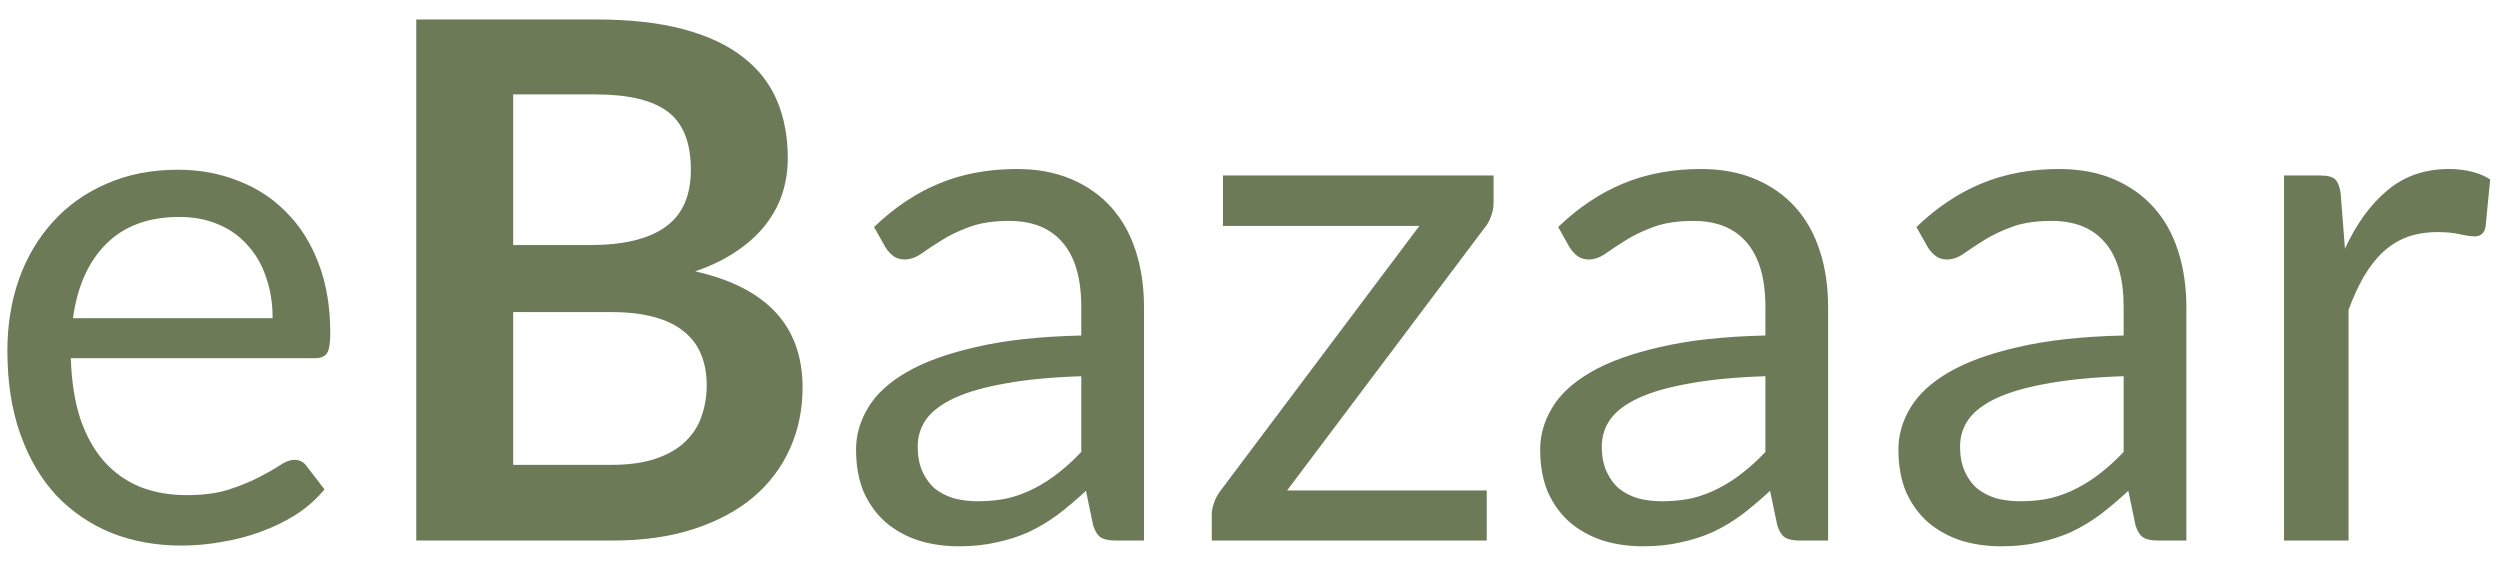
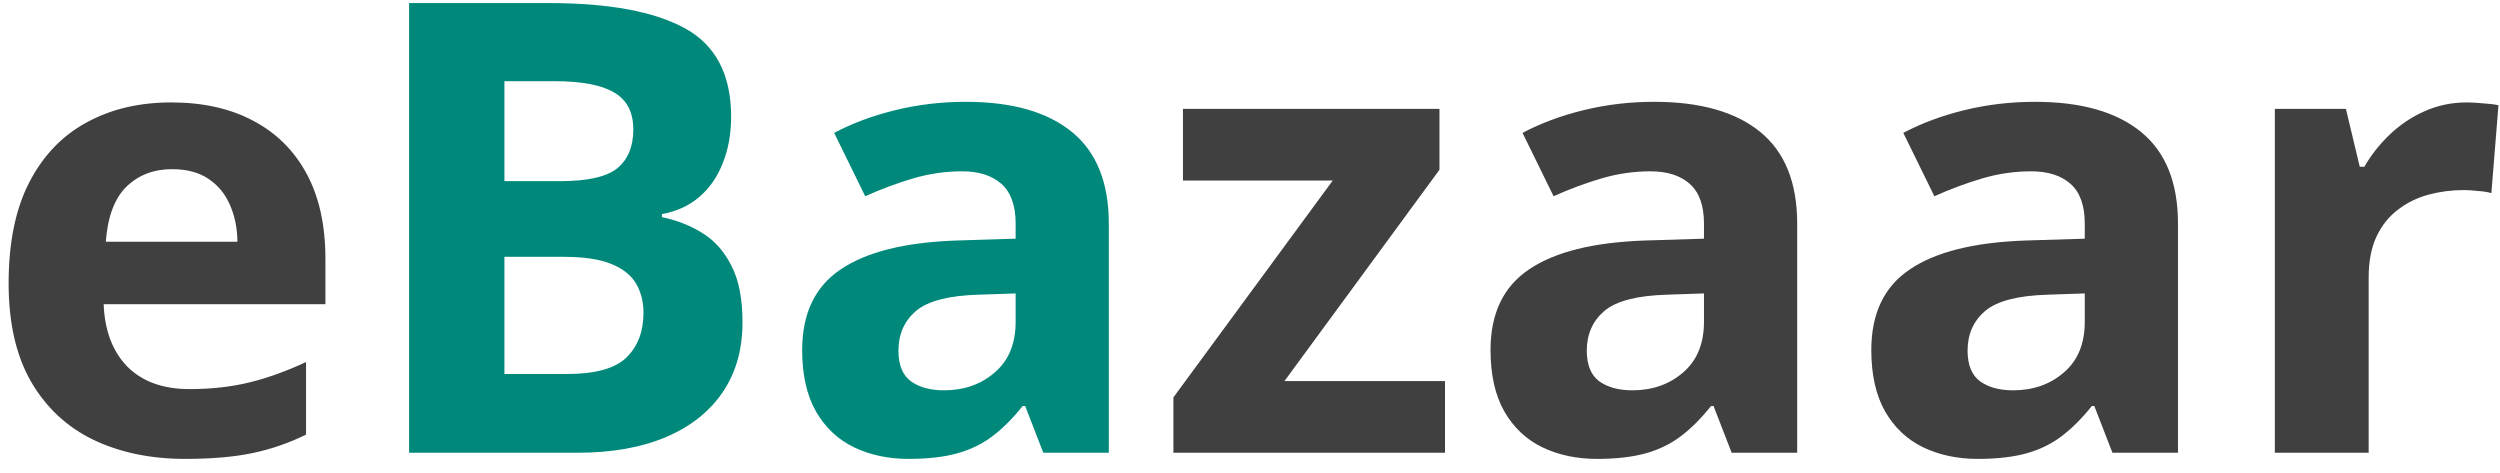
- <svg xmlns="http://www.w3.org/2000/svg" width="111" height="25" viewBox="0 0 111 25" fill="none">
-   <path d="M12.104 14.128C12.104 13.467 12.008 12.864 11.816 12.32C11.635 11.765 11.363 11.291 11 10.896C10.648 10.491 10.216 10.181 9.704 9.968C9.192 9.744 8.611 9.632 7.96 9.632C6.595 9.632 5.512 10.032 4.712 10.832C3.923 11.621 3.432 12.72 3.24 14.128H12.104ZM14.408 21.728C14.056 22.155 13.635 22.528 13.144 22.848C12.653 23.157 12.125 23.413 11.56 23.616C11.005 23.819 10.429 23.968 9.832 24.064C9.235 24.171 8.643 24.224 8.056 24.224C6.936 24.224 5.901 24.037 4.952 23.664C4.013 23.28 3.197 22.725 2.504 22C1.821 21.264 1.288 20.357 0.904 19.28C0.52 18.203 0.328 16.965 0.328 15.568C0.328 14.437 0.499 13.381 0.84 12.4C1.192 11.419 1.693 10.571 2.344 9.856C2.995 9.131 3.789 8.565 4.728 8.16C5.667 7.744 6.723 7.536 7.896 7.536C8.867 7.536 9.763 7.701 10.584 8.032C11.416 8.352 12.131 8.821 12.728 9.44C13.336 10.048 13.811 10.805 14.152 11.712C14.493 12.608 14.664 13.632 14.664 14.784C14.664 15.232 14.616 15.531 14.52 15.68C14.424 15.829 14.243 15.904 13.976 15.904H3.144C3.176 16.928 3.315 17.819 3.56 18.576C3.816 19.333 4.168 19.968 4.616 20.48C5.064 20.981 5.597 21.36 6.216 21.616C6.835 21.861 7.528 21.984 8.296 21.984C9.011 21.984 9.624 21.904 10.136 21.744C10.659 21.573 11.107 21.392 11.48 21.2C11.853 21.008 12.163 20.832 12.408 20.672C12.664 20.501 12.883 20.416 13.064 20.416C13.299 20.416 13.48 20.507 13.608 20.688L14.408 21.728ZM27.138 20.64C27.938 20.64 28.61 20.544 29.154 20.352C29.698 20.16 30.13 19.904 30.45 19.584C30.781 19.264 31.016 18.891 31.154 18.464C31.304 18.037 31.378 17.584 31.378 17.104C31.378 16.603 31.298 16.155 31.138 15.76C30.978 15.355 30.728 15.013 30.386 14.736C30.045 14.448 29.602 14.229 29.058 14.08C28.525 13.931 27.88 13.856 27.122 13.856H22.786V20.64H27.138ZM22.786 4.192V10.88H26.21C27.682 10.88 28.792 10.613 29.538 10.08C30.296 9.547 30.674 8.699 30.674 7.536C30.674 6.331 30.333 5.472 29.65 4.96C28.968 4.448 27.901 4.192 26.45 4.192H22.786ZM26.45 0.864C27.965 0.864 29.261 1.008 30.338 1.296C31.416 1.584 32.296 1.995 32.978 2.528C33.672 3.061 34.178 3.707 34.498 4.464C34.818 5.221 34.978 6.075 34.978 7.024C34.978 7.568 34.898 8.091 34.738 8.592C34.578 9.083 34.328 9.547 33.986 9.984C33.656 10.411 33.229 10.8 32.706 11.152C32.194 11.504 31.581 11.803 30.866 12.048C34.045 12.763 35.634 14.48 35.634 17.2C35.634 18.181 35.448 19.088 35.074 19.92C34.701 20.752 34.157 21.472 33.442 22.08C32.728 22.677 31.848 23.147 30.802 23.488C29.757 23.829 28.562 24 27.218 24H18.482V0.864H26.45ZM48.009 16.704C46.697 16.747 45.577 16.853 44.649 17.024C43.731 17.184 42.979 17.397 42.393 17.664C41.817 17.931 41.395 18.245 41.129 18.608C40.873 18.971 40.745 19.376 40.745 19.824C40.745 20.251 40.814 20.619 40.953 20.928C41.091 21.237 41.278 21.493 41.513 21.696C41.758 21.888 42.041 22.032 42.361 22.128C42.691 22.213 43.043 22.256 43.417 22.256C43.918 22.256 44.377 22.208 44.793 22.112C45.209 22.005 45.598 21.856 45.961 21.664C46.334 21.472 46.686 21.243 47.017 20.976C47.358 20.709 47.689 20.405 48.009 20.064V16.704ZM38.809 10.08C39.705 9.216 40.67 8.571 41.705 8.144C42.739 7.717 43.886 7.504 45.145 7.504C46.051 7.504 46.857 7.653 47.561 7.952C48.265 8.251 48.857 8.667 49.337 9.2C49.817 9.733 50.179 10.379 50.425 11.136C50.67 11.893 50.793 12.725 50.793 13.632V24H49.529C49.251 24 49.038 23.957 48.889 23.872C48.739 23.776 48.622 23.595 48.537 23.328L48.217 21.792C47.79 22.187 47.374 22.539 46.969 22.848C46.563 23.147 46.137 23.403 45.689 23.616C45.241 23.819 44.761 23.973 44.249 24.08C43.747 24.197 43.187 24.256 42.569 24.256C41.939 24.256 41.347 24.171 40.793 24C40.238 23.819 39.753 23.552 39.337 23.2C38.931 22.848 38.606 22.405 38.361 21.872C38.126 21.328 38.009 20.688 38.009 19.952C38.009 19.312 38.185 18.699 38.537 18.112C38.889 17.515 39.459 16.987 40.249 16.528C41.038 16.069 42.067 15.696 43.337 15.408C44.606 15.109 46.163 14.939 48.009 14.896V13.632C48.009 12.373 47.737 11.424 47.193 10.784C46.649 10.133 45.854 9.808 44.809 9.808C44.105 9.808 43.513 9.899 43.033 10.08C42.563 10.251 42.153 10.448 41.801 10.672C41.459 10.885 41.161 11.083 40.905 11.264C40.659 11.435 40.414 11.52 40.169 11.52C39.977 11.52 39.811 11.472 39.673 11.376C39.534 11.269 39.417 11.141 39.321 10.992L38.809 10.08ZM66.315 9.008C66.315 9.211 66.278 9.408 66.203 9.6C66.139 9.792 66.048 9.957 65.931 10.096L57.147 21.776H66.011V24H53.803V22.816C53.803 22.677 53.835 22.517 53.899 22.336C53.963 22.144 54.059 21.963 54.187 21.792L63.019 10.032H54.299V7.792H66.315V9.008ZM78.384 16.704C77.072 16.747 75.952 16.853 75.024 17.024C74.106 17.184 73.354 17.397 72.768 17.664C72.192 17.931 71.77 18.245 71.504 18.608C71.248 18.971 71.12 19.376 71.12 19.824C71.12 20.251 71.189 20.619 71.328 20.928C71.466 21.237 71.653 21.493 71.888 21.696C72.133 21.888 72.416 22.032 72.736 22.128C73.066 22.213 73.418 22.256 73.792 22.256C74.293 22.256 74.752 22.208 75.168 22.112C75.584 22.005 75.973 21.856 76.336 21.664C76.709 21.472 77.061 21.243 77.392 20.976C77.733 20.709 78.064 20.405 78.384 20.064V16.704ZM69.184 10.08C70.08 9.216 71.045 8.571 72.08 8.144C73.114 7.717 74.261 7.504 75.52 7.504C76.426 7.504 77.232 7.653 77.936 7.952C78.64 8.251 79.232 8.667 79.712 9.2C80.192 9.733 80.554 10.379 80.8 11.136C81.045 11.893 81.168 12.725 81.168 13.632V24H79.904C79.626 24 79.413 23.957 79.264 23.872C79.114 23.776 78.997 23.595 78.912 23.328L78.592 21.792C78.165 22.187 77.749 22.539 77.344 22.848C76.938 23.147 76.512 23.403 76.064 23.616C75.616 23.819 75.136 23.973 74.624 24.08C74.122 24.197 73.562 24.256 72.944 24.256C72.314 24.256 71.722 24.171 71.168 24C70.613 23.819 70.128 23.552 69.712 23.2C69.306 22.848 68.981 22.405 68.736 21.872C68.501 21.328 68.384 20.688 68.384 19.952C68.384 19.312 68.56 18.699 68.912 18.112C69.264 17.515 69.834 16.987 70.624 16.528C71.413 16.069 72.442 15.696 73.712 15.408C74.981 15.109 76.538 14.939 78.384 14.896V13.632C78.384 12.373 78.112 11.424 77.568 10.784C77.024 10.133 76.229 9.808 75.184 9.808C74.48 9.808 73.888 9.899 73.408 10.08C72.938 10.251 72.528 10.448 72.176 10.672C71.834 10.885 71.536 11.083 71.28 11.264C71.034 11.435 70.789 11.52 70.544 11.52C70.352 11.52 70.186 11.472 70.048 11.376C69.909 11.269 69.792 11.141 69.696 10.992L69.184 10.08ZM94.29 16.704C92.978 16.747 91.858 16.853 90.93 17.024C90.013 17.184 89.261 17.397 88.674 17.664C88.098 17.931 87.677 18.245 87.41 18.608C87.154 18.971 87.026 19.376 87.026 19.824C87.026 20.251 87.095 20.619 87.234 20.928C87.373 21.237 87.559 21.493 87.794 21.696C88.039 21.888 88.322 22.032 88.642 22.128C88.973 22.213 89.325 22.256 89.698 22.256C90.199 22.256 90.658 22.208 91.074 22.112C91.49 22.005 91.879 21.856 92.242 21.664C92.615 21.472 92.967 21.243 93.298 20.976C93.639 20.709 93.97 20.405 94.29 20.064V16.704ZM85.09 10.08C85.986 9.216 86.951 8.571 87.986 8.144C89.021 7.717 90.167 7.504 91.426 7.504C92.333 7.504 93.138 7.653 93.842 7.952C94.546 8.251 95.138 8.667 95.618 9.2C96.098 9.733 96.461 10.379 96.706 11.136C96.951 11.893 97.074 12.725 97.074 13.632V24H95.81C95.533 24 95.319 23.957 95.17 23.872C95.021 23.776 94.903 23.595 94.818 23.328L94.498 21.792C94.071 22.187 93.655 22.539 93.25 22.848C92.845 23.147 92.418 23.403 91.97 23.616C91.522 23.819 91.042 23.973 90.53 24.08C90.029 24.197 89.469 24.256 88.85 24.256C88.221 24.256 87.629 24.171 87.074 24C86.519 23.819 86.034 23.552 85.618 23.2C85.213 22.848 84.887 22.405 84.642 21.872C84.407 21.328 84.29 20.688 84.29 19.952C84.29 19.312 84.466 18.699 84.818 18.112C85.17 17.515 85.741 16.987 86.53 16.528C87.319 16.069 88.349 15.696 89.618 15.408C90.887 15.109 92.445 14.939 94.29 14.896V13.632C94.29 12.373 94.018 11.424 93.474 10.784C92.93 10.133 92.135 9.808 91.09 9.808C90.386 9.808 89.794 9.899 89.314 10.08C88.845 10.251 88.434 10.448 88.082 10.672C87.741 10.885 87.442 11.083 87.186 11.264C86.941 11.435 86.695 11.52 86.45 11.52C86.258 11.52 86.093 11.472 85.954 11.376C85.815 11.269 85.698 11.141 85.602 10.992L85.09 10.08ZM104.116 11.04C104.628 9.931 105.258 9.067 106.004 8.448C106.751 7.819 107.663 7.504 108.74 7.504C109.082 7.504 109.407 7.541 109.716 7.616C110.036 7.691 110.319 7.808 110.564 7.968L110.356 10.096C110.292 10.363 110.132 10.496 109.876 10.496C109.727 10.496 109.508 10.464 109.22 10.4C108.932 10.336 108.607 10.304 108.244 10.304C107.732 10.304 107.274 10.379 106.868 10.528C106.474 10.677 106.116 10.901 105.796 11.2C105.487 11.488 105.204 11.851 104.948 12.288C104.703 12.715 104.479 13.205 104.276 13.76V24H101.412V7.792H103.044C103.354 7.792 103.567 7.851 103.684 7.968C103.802 8.085 103.882 8.288 103.924 8.576L104.116 11.04Z" fill="#6C7A58" />
+ <svg xmlns="http://www.w3.org/2000/svg" width="127" height="24" viewBox="0 0 127 24" fill="none">
+   <path d="M8.703 5.203C10.318 5.203 11.708 5.516 12.875 6.141C14.042 6.755 14.943 7.651 15.578 8.828C16.213 10.005 16.531 11.443 16.531 13.141V15.453H5.266C5.318 16.797 5.719 17.854 6.469 18.625C7.229 19.385 8.281 19.766 9.625 19.766C10.74 19.766 11.76 19.651 12.688 19.422C13.615 19.193 14.568 18.849 15.547 18.391V22.078C14.682 22.505 13.776 22.818 12.828 23.016C11.891 23.213 10.75 23.312 9.406 23.312C7.656 23.312 6.104 22.99 4.75 22.344C3.406 21.698 2.349 20.713 1.578 19.391C0.818 18.068 0.438 16.401 0.438 14.391C0.438 12.349 0.781 10.651 1.469 9.297C2.167 7.932 3.135 6.911 4.375 6.234C5.615 5.547 7.057 5.203 8.703 5.203ZM8.734 8.594C7.807 8.594 7.036 8.891 6.422 9.484C5.818 10.078 5.469 11.01 5.375 12.281H12.062C12.052 11.573 11.922 10.943 11.672 10.391C11.432 9.839 11.068 9.401 10.578 9.078C10.099 8.755 9.484 8.594 8.734 8.594ZM73.406 23H59.609V20.188L67.703 9.172H60.094V5.531H73.125V8.625L65.25 19.359H73.406V23ZM84.031 5.172C86.375 5.172 88.172 5.682 89.422 6.703C90.672 7.724 91.297 9.276 91.297 11.359V23H87.969L87.047 20.625H86.922C86.422 21.25 85.912 21.76 85.391 22.156C84.87 22.552 84.271 22.844 83.594 23.031C82.917 23.219 82.094 23.312 81.125 23.312C80.094 23.312 79.167 23.115 78.344 22.719C77.531 22.323 76.891 21.719 76.422 20.906C75.953 20.083 75.719 19.042 75.719 17.781C75.719 15.927 76.37 14.562 77.672 13.688C78.974 12.802 80.927 12.312 83.531 12.219L86.562 12.125V11.359C86.562 10.443 86.323 9.771 85.844 9.344C85.365 8.917 84.698 8.703 83.844 8.703C83 8.703 82.172 8.823 81.359 9.062C80.547 9.302 79.734 9.604 78.922 9.969L77.344 6.75C78.271 6.26 79.307 5.875 80.453 5.594C81.609 5.312 82.802 5.172 84.031 5.172ZM86.562 14.906L84.719 14.969C83.177 15.01 82.104 15.287 81.5 15.797C80.906 16.307 80.609 16.979 80.609 17.812C80.609 18.542 80.823 19.062 81.25 19.375C81.677 19.677 82.234 19.828 82.922 19.828C83.943 19.828 84.802 19.526 85.5 18.922C86.208 18.318 86.562 17.458 86.562 16.344V14.906ZM103.375 5.172C105.719 5.172 107.516 5.682 108.766 6.703C110.016 7.724 110.641 9.276 110.641 11.359V23H107.312L106.391 20.625H106.266C105.766 21.25 105.255 21.76 104.734 22.156C104.214 22.552 103.615 22.844 102.938 23.031C102.26 23.219 101.438 23.312 100.469 23.312C99.438 23.312 98.51 23.115 97.688 22.719C96.875 22.323 96.234 21.719 95.766 20.906C95.297 20.083 95.062 19.042 95.062 17.781C95.062 15.927 95.713 14.562 97.016 13.688C98.318 12.802 100.271 12.312 102.875 12.219L105.906 12.125V11.359C105.906 10.443 105.667 9.771 105.188 9.344C104.708 8.917 104.042 8.703 103.188 8.703C102.344 8.703 101.516 8.823 100.703 9.062C99.891 9.302 99.078 9.604 98.266 9.969L96.688 6.75C97.615 6.26 98.651 5.875 99.797 5.594C100.953 5.312 102.146 5.172 103.375 5.172ZM105.906 14.906L104.062 14.969C102.521 15.01 101.448 15.287 100.844 15.797C100.25 16.307 99.953 16.979 99.953 17.812C99.953 18.542 100.167 19.062 100.594 19.375C101.021 19.677 101.578 19.828 102.266 19.828C103.286 19.828 104.146 19.526 104.844 18.922C105.552 18.318 105.906 17.458 105.906 16.344V14.906ZM125.312 5.203C125.552 5.203 125.828 5.219 126.141 5.25C126.464 5.271 126.724 5.302 126.922 5.344L126.562 9.812C126.406 9.76 126.182 9.724 125.891 9.703C125.609 9.672 125.365 9.656 125.156 9.656C124.542 9.656 123.943 9.734 123.359 9.891C122.786 10.047 122.271 10.302 121.812 10.656C121.354 11 120.99 11.458 120.719 12.031C120.458 12.594 120.328 13.287 120.328 14.109V23H115.562V5.531H119.172L119.875 8.469H120.109C120.453 7.875 120.88 7.333 121.391 6.844C121.911 6.344 122.5 5.948 123.156 5.656C123.823 5.354 124.542 5.203 125.312 5.203Z" fill="#404040" />
+   <path d="M20.781 0.156H27.891C30.932 0.156 33.234 0.583 34.797 1.438C36.359 2.292 37.141 3.792 37.141 5.938C37.141 6.802 37 7.583 36.719 8.281C36.448 8.979 36.052 9.552 35.531 10C35.01 10.448 34.375 10.74 33.625 10.875V11.031C34.385 11.188 35.073 11.458 35.688 11.844C36.302 12.219 36.792 12.771 37.156 13.5C37.531 14.219 37.719 15.177 37.719 16.375C37.719 17.76 37.38 18.948 36.703 19.938C36.026 20.927 35.057 21.688 33.797 22.219C32.547 22.74 31.057 23 29.328 23H20.781V0.156ZM25.625 9.203H28.438C29.844 9.203 30.818 8.984 31.359 8.547C31.901 8.099 32.172 7.443 32.172 6.578C32.172 5.703 31.849 5.078 31.203 4.703C30.568 4.318 29.557 4.125 28.172 4.125H25.625V9.203ZM25.625 13.047V19H28.781C30.24 19 31.255 18.719 31.828 18.156C32.401 17.594 32.688 16.838 32.688 15.891C32.688 15.328 32.562 14.833 32.312 14.406C32.062 13.979 31.641 13.646 31.047 13.406C30.463 13.167 29.656 13.047 28.625 13.047H25.625ZM49.062 5.172C51.406 5.172 53.203 5.682 54.453 6.703C55.703 7.724 56.328 9.276 56.328 11.359V23H53L52.078 20.625H51.953C51.453 21.25 50.943 21.76 50.422 22.156C49.901 22.552 49.302 22.844 48.625 23.031C47.948 23.219 47.125 23.312 46.156 23.312C45.125 23.312 44.198 23.115 43.375 22.719C42.562 22.323 41.922 21.719 41.453 20.906C40.984 20.083 40.75 19.042 40.75 17.781C40.75 15.927 41.401 14.562 42.703 13.688C44.005 12.802 45.958 12.312 48.562 12.219L51.594 12.125V11.359C51.594 10.443 51.354 9.771 50.875 9.344C50.396 8.917 49.729 8.703 48.875 8.703C48.031 8.703 47.203 8.823 46.391 9.062C45.578 9.302 44.766 9.604 43.953 9.969L42.375 6.75C43.302 6.26 44.339 5.875 45.484 5.594C46.641 5.312 47.833 5.172 49.062 5.172ZM51.594 14.906L49.75 14.969C48.208 15.01 47.135 15.287 46.531 15.797C45.938 16.307 45.641 16.979 45.641 17.812C45.641 18.542 45.854 19.062 46.281 19.375C46.708 19.677 47.266 19.828 47.953 19.828C48.974 19.828 49.833 19.526 50.531 18.922C51.24 18.318 51.594 17.458 51.594 16.344V14.906Z" fill="#00897B" />
</svg>
